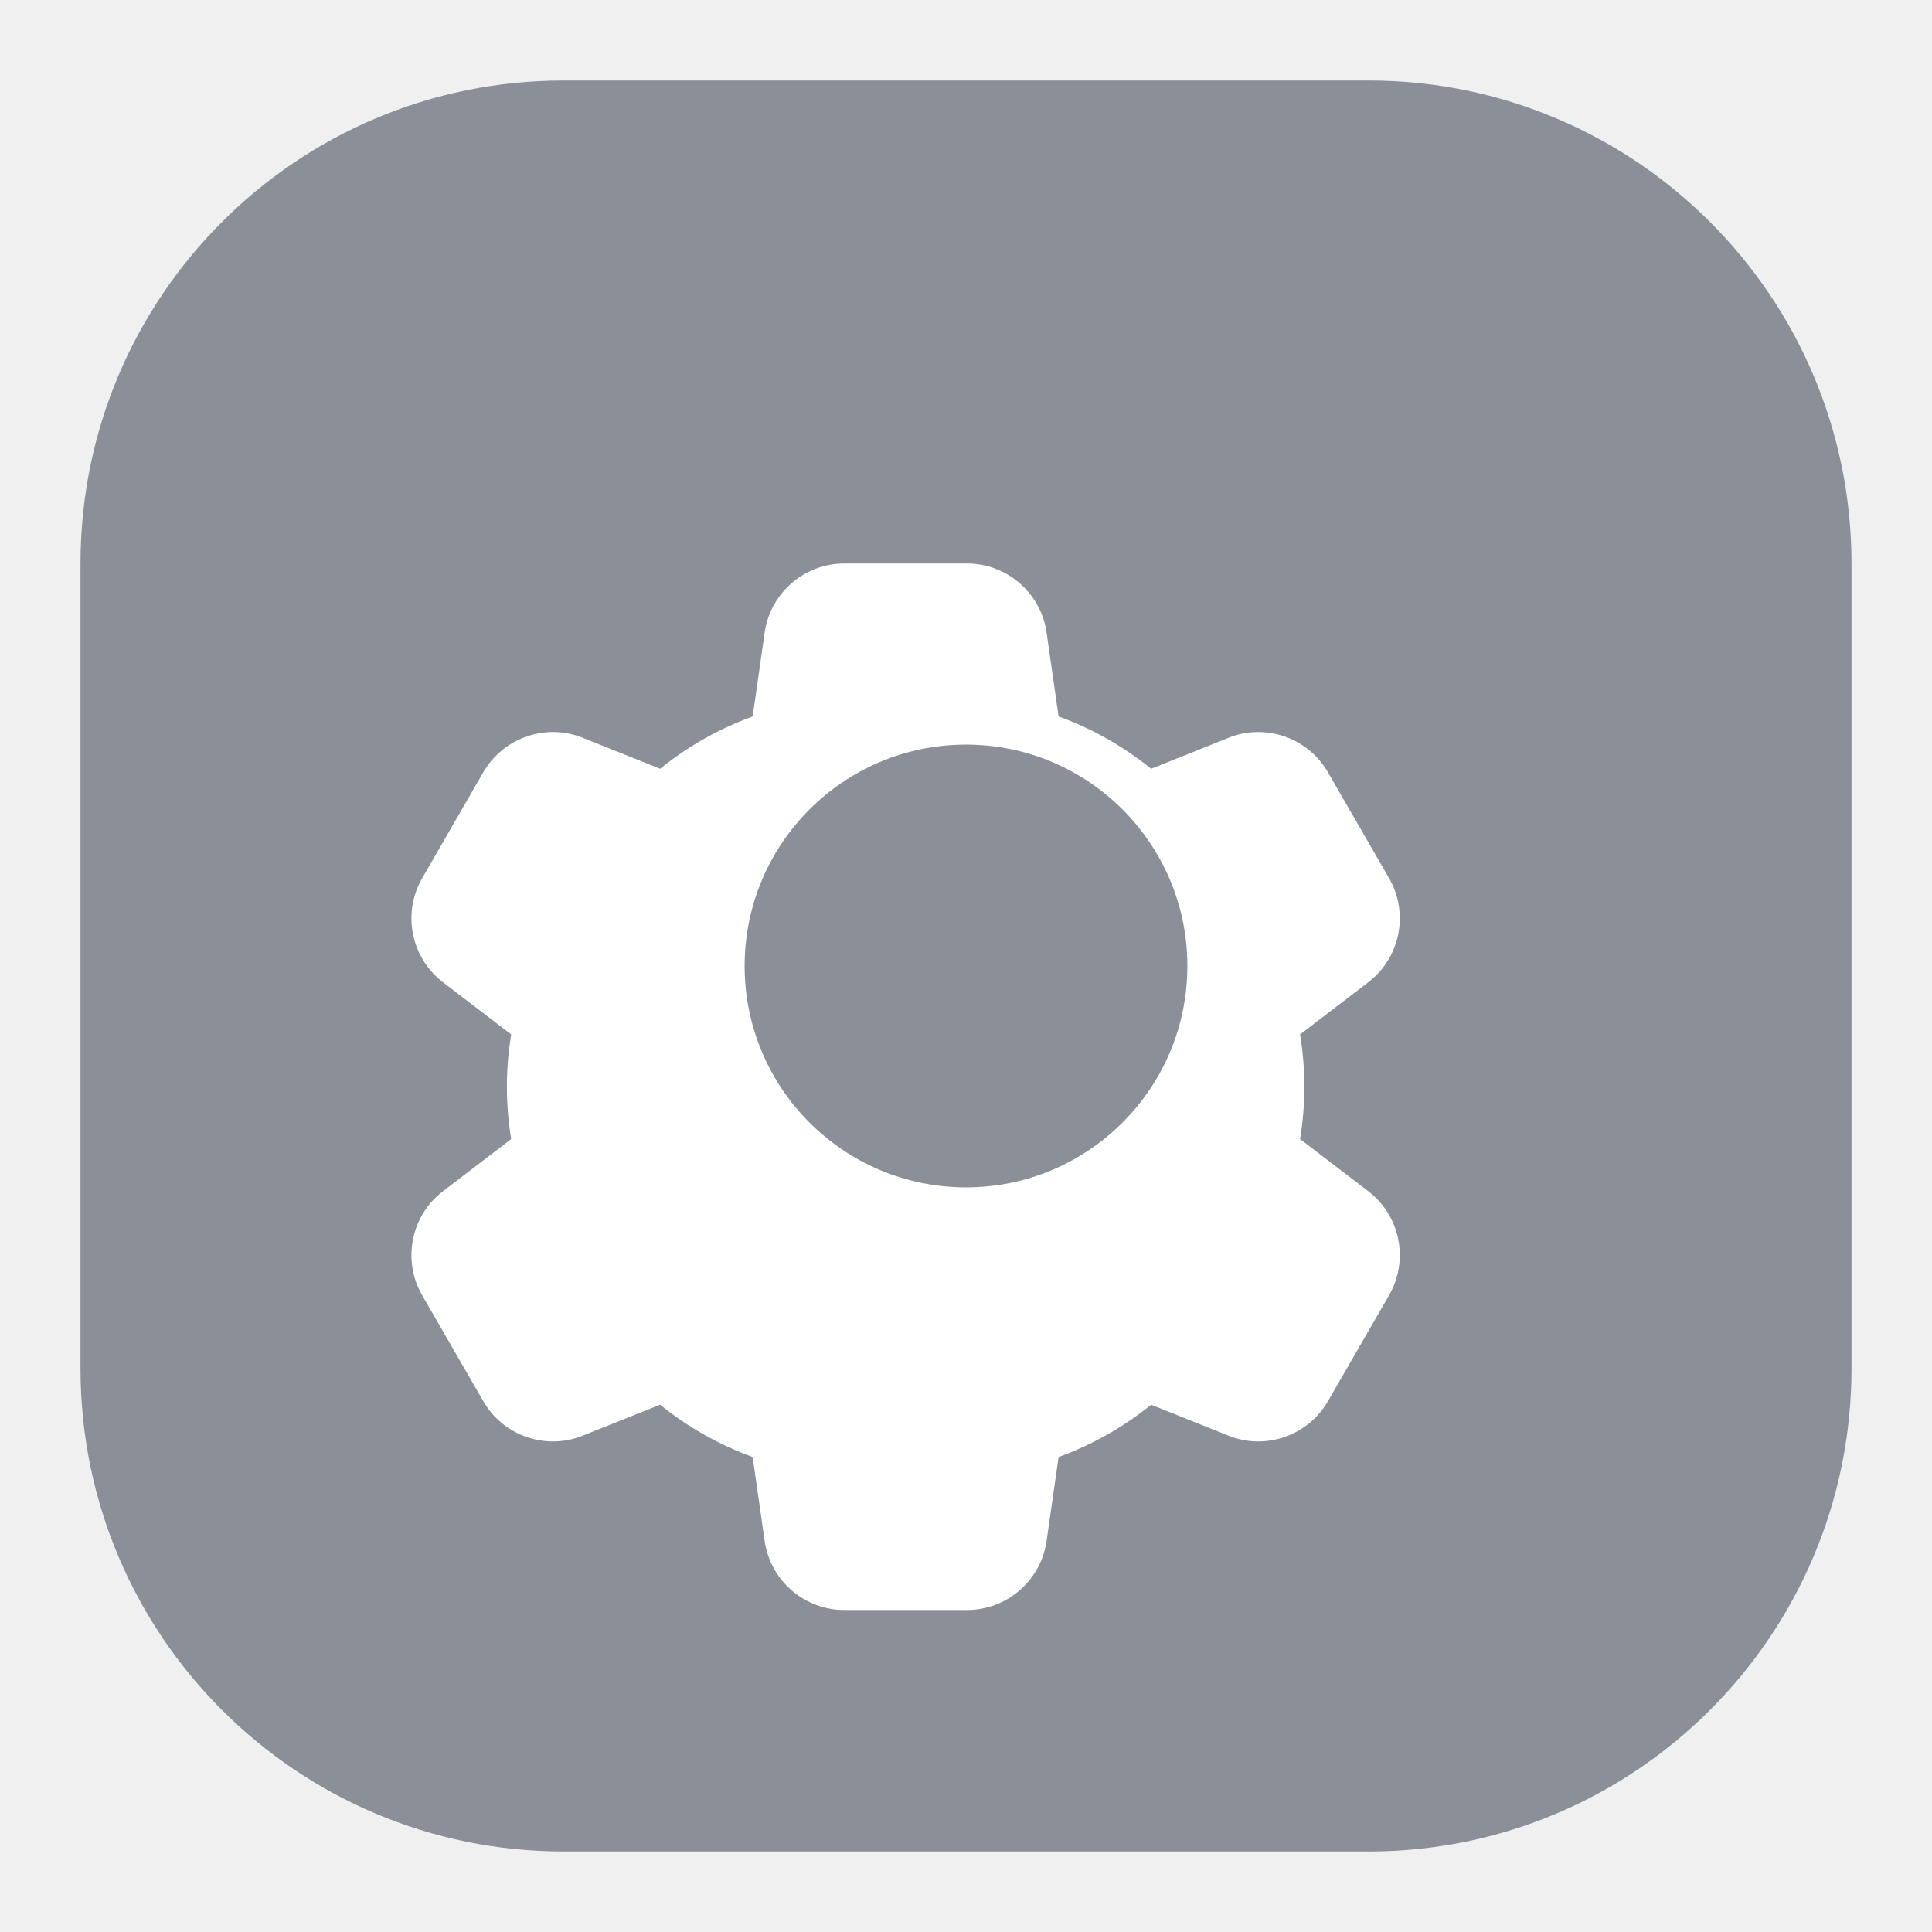
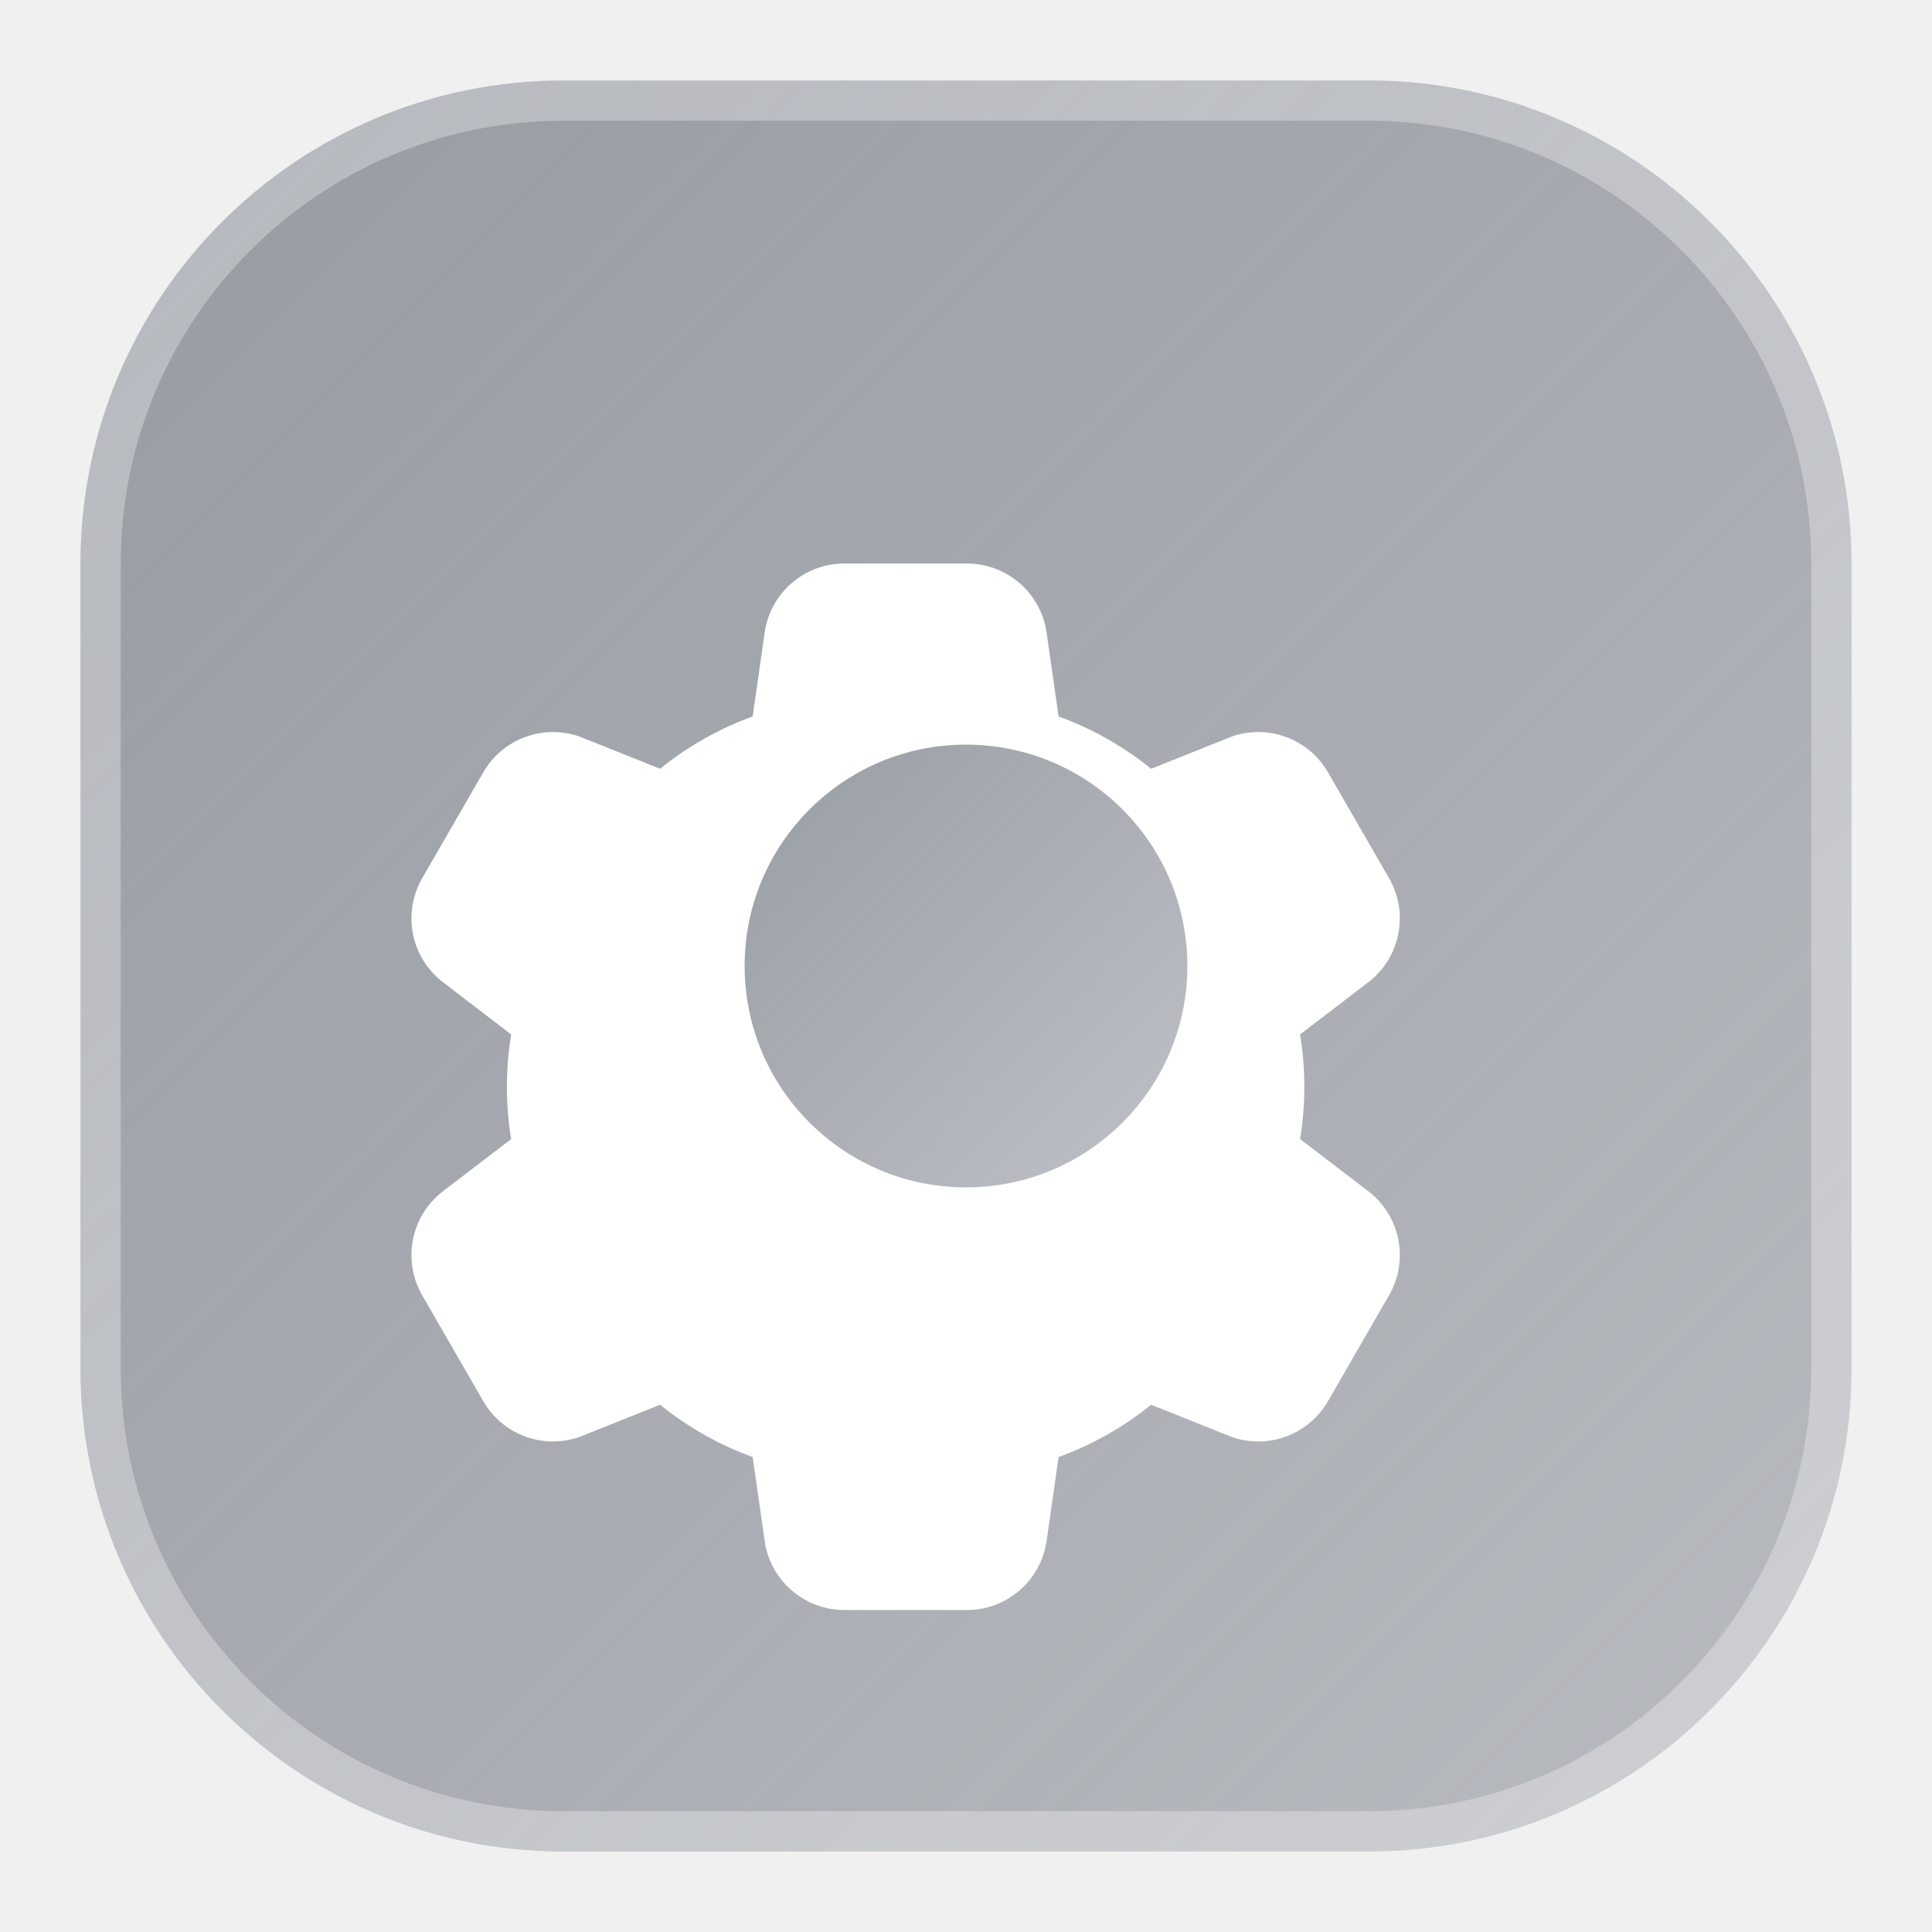
<svg xmlns="http://www.w3.org/2000/svg" viewBox="0 0 48 48">
-   <rect x="2" y="2" width="44" height="44" rx="12" fill="#8a8f98" />
+   <defs>
+     <linearGradient id="glass" x1="0" y1="0" x2="1" y2="1">
+       <stop offset="0%" stop-color="#8a8f98" stop-opacity="0.88" />
+       <stop offset="100%" stop-color="#8a8f98" stop-opacity="0.55" />
+     </linearGradient>
+   </defs>
+   <rect x="2" y="2" width="44" height="44" rx="12" fill="url(#glass)" />
+   <rect x="2.5" y="2.5" width="43" height="43" rx="11.5" fill="none" stroke="#ffffff" stroke-opacity="0.3" stroke-width="1" />
  <path d="M24 14a2 2 0 0 1 2 1.7l.3 2.1a8 8 0 0 1 2.3 1.3l2-.8a2 2 0 0 1 2.4.9l1.5 2.6a2 2 0 0 1-.5 2.6l-1.7 1.3a8 8 0 0 1 0 2.6l1.7 1.3a2 2 0 0 1 .5 2.6l-1.5 2.6a2 2 0 0 1-2.4.9l-2-.8a8 8 0 0 1-2.3 1.3l-.3 2.1a2 2 0 0 1-2 1.7h-3a2 2 0 0 1-2-1.7l-.3-2.1a8 8 0 0 1-2.3-1.3l-2 .8a2 2 0 0 1-2.4-.9l-1.5-2.6a2 2 0 0 1 .5-2.6l1.7-1.3a8 8 0 0 1 0-2.6l-1.7-1.3a2 2 0 0 1-.5-2.6l1.5-2.6a2 2 0 0 1 2.4-.9l2 .8a8 8 0 0 1 2.3-1.3l.3-2.1a2 2 0 0 1 2-1.7z" fill="#ffffff" />
-   <circle cx="24" cy="24" r="5.5" fill="#8a8f98" />
+   <circle cx="24" cy="24" r="5.5" fill="url(#glass)" />
</svg>
